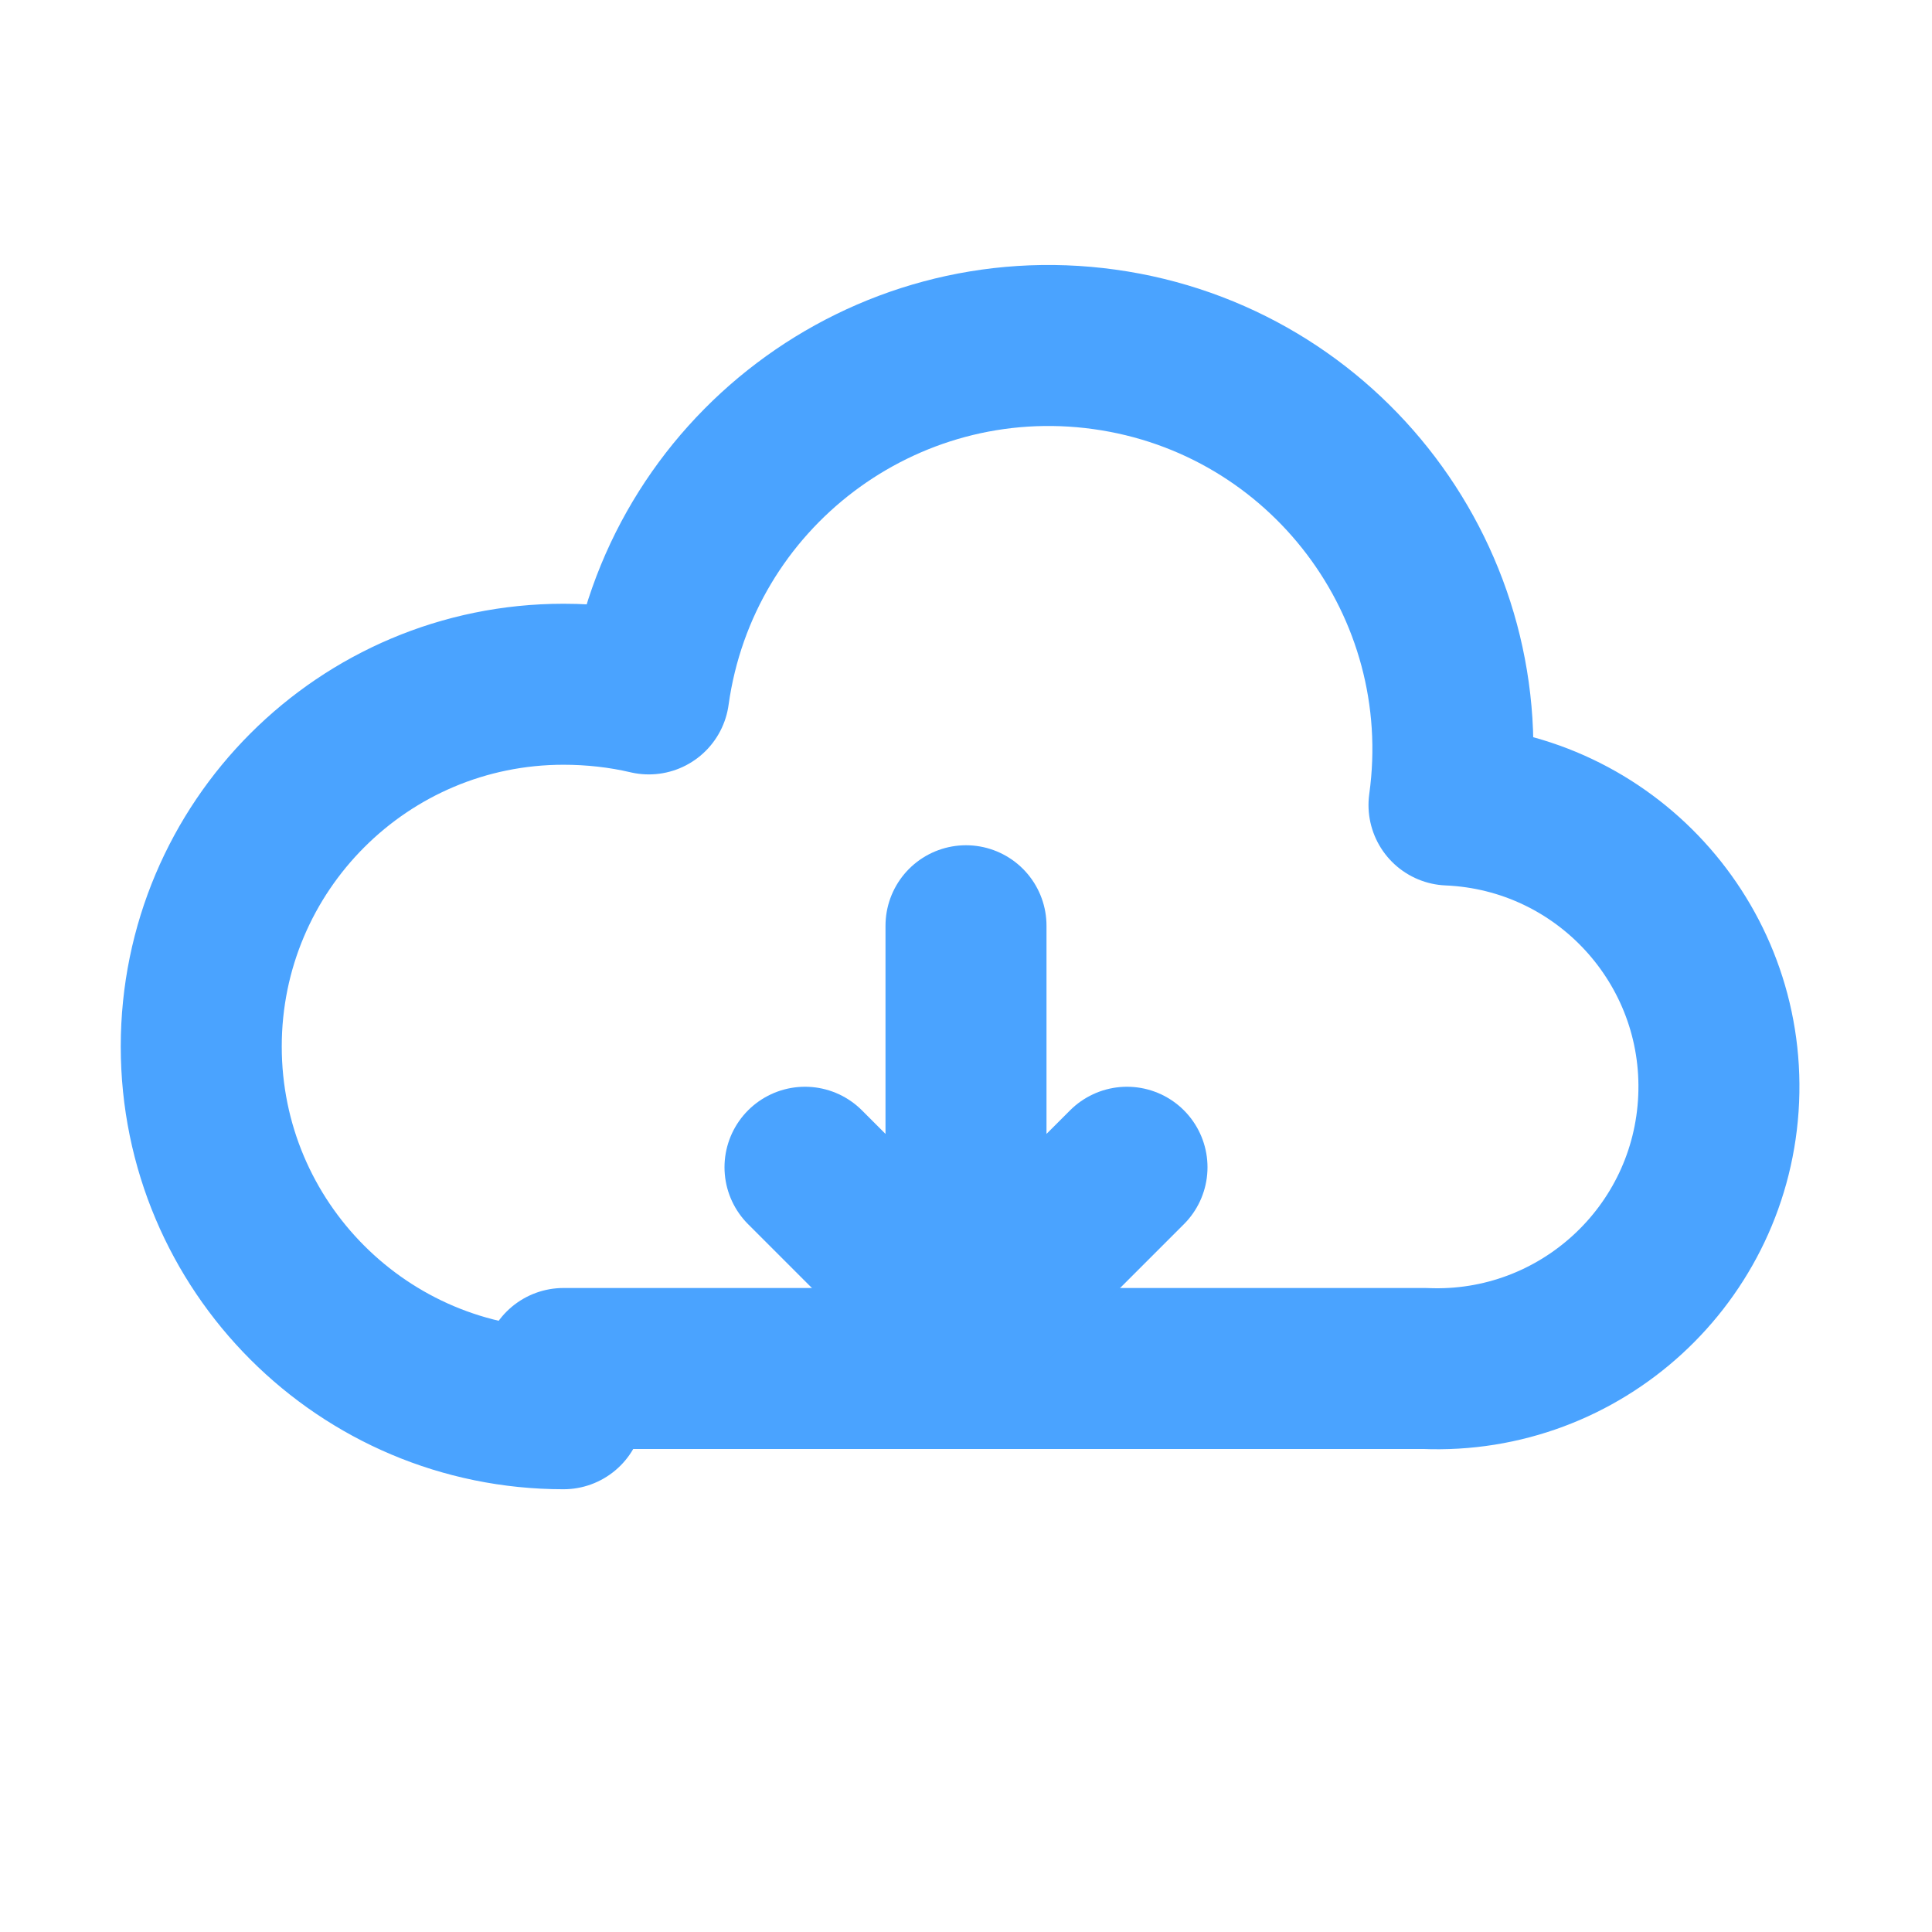
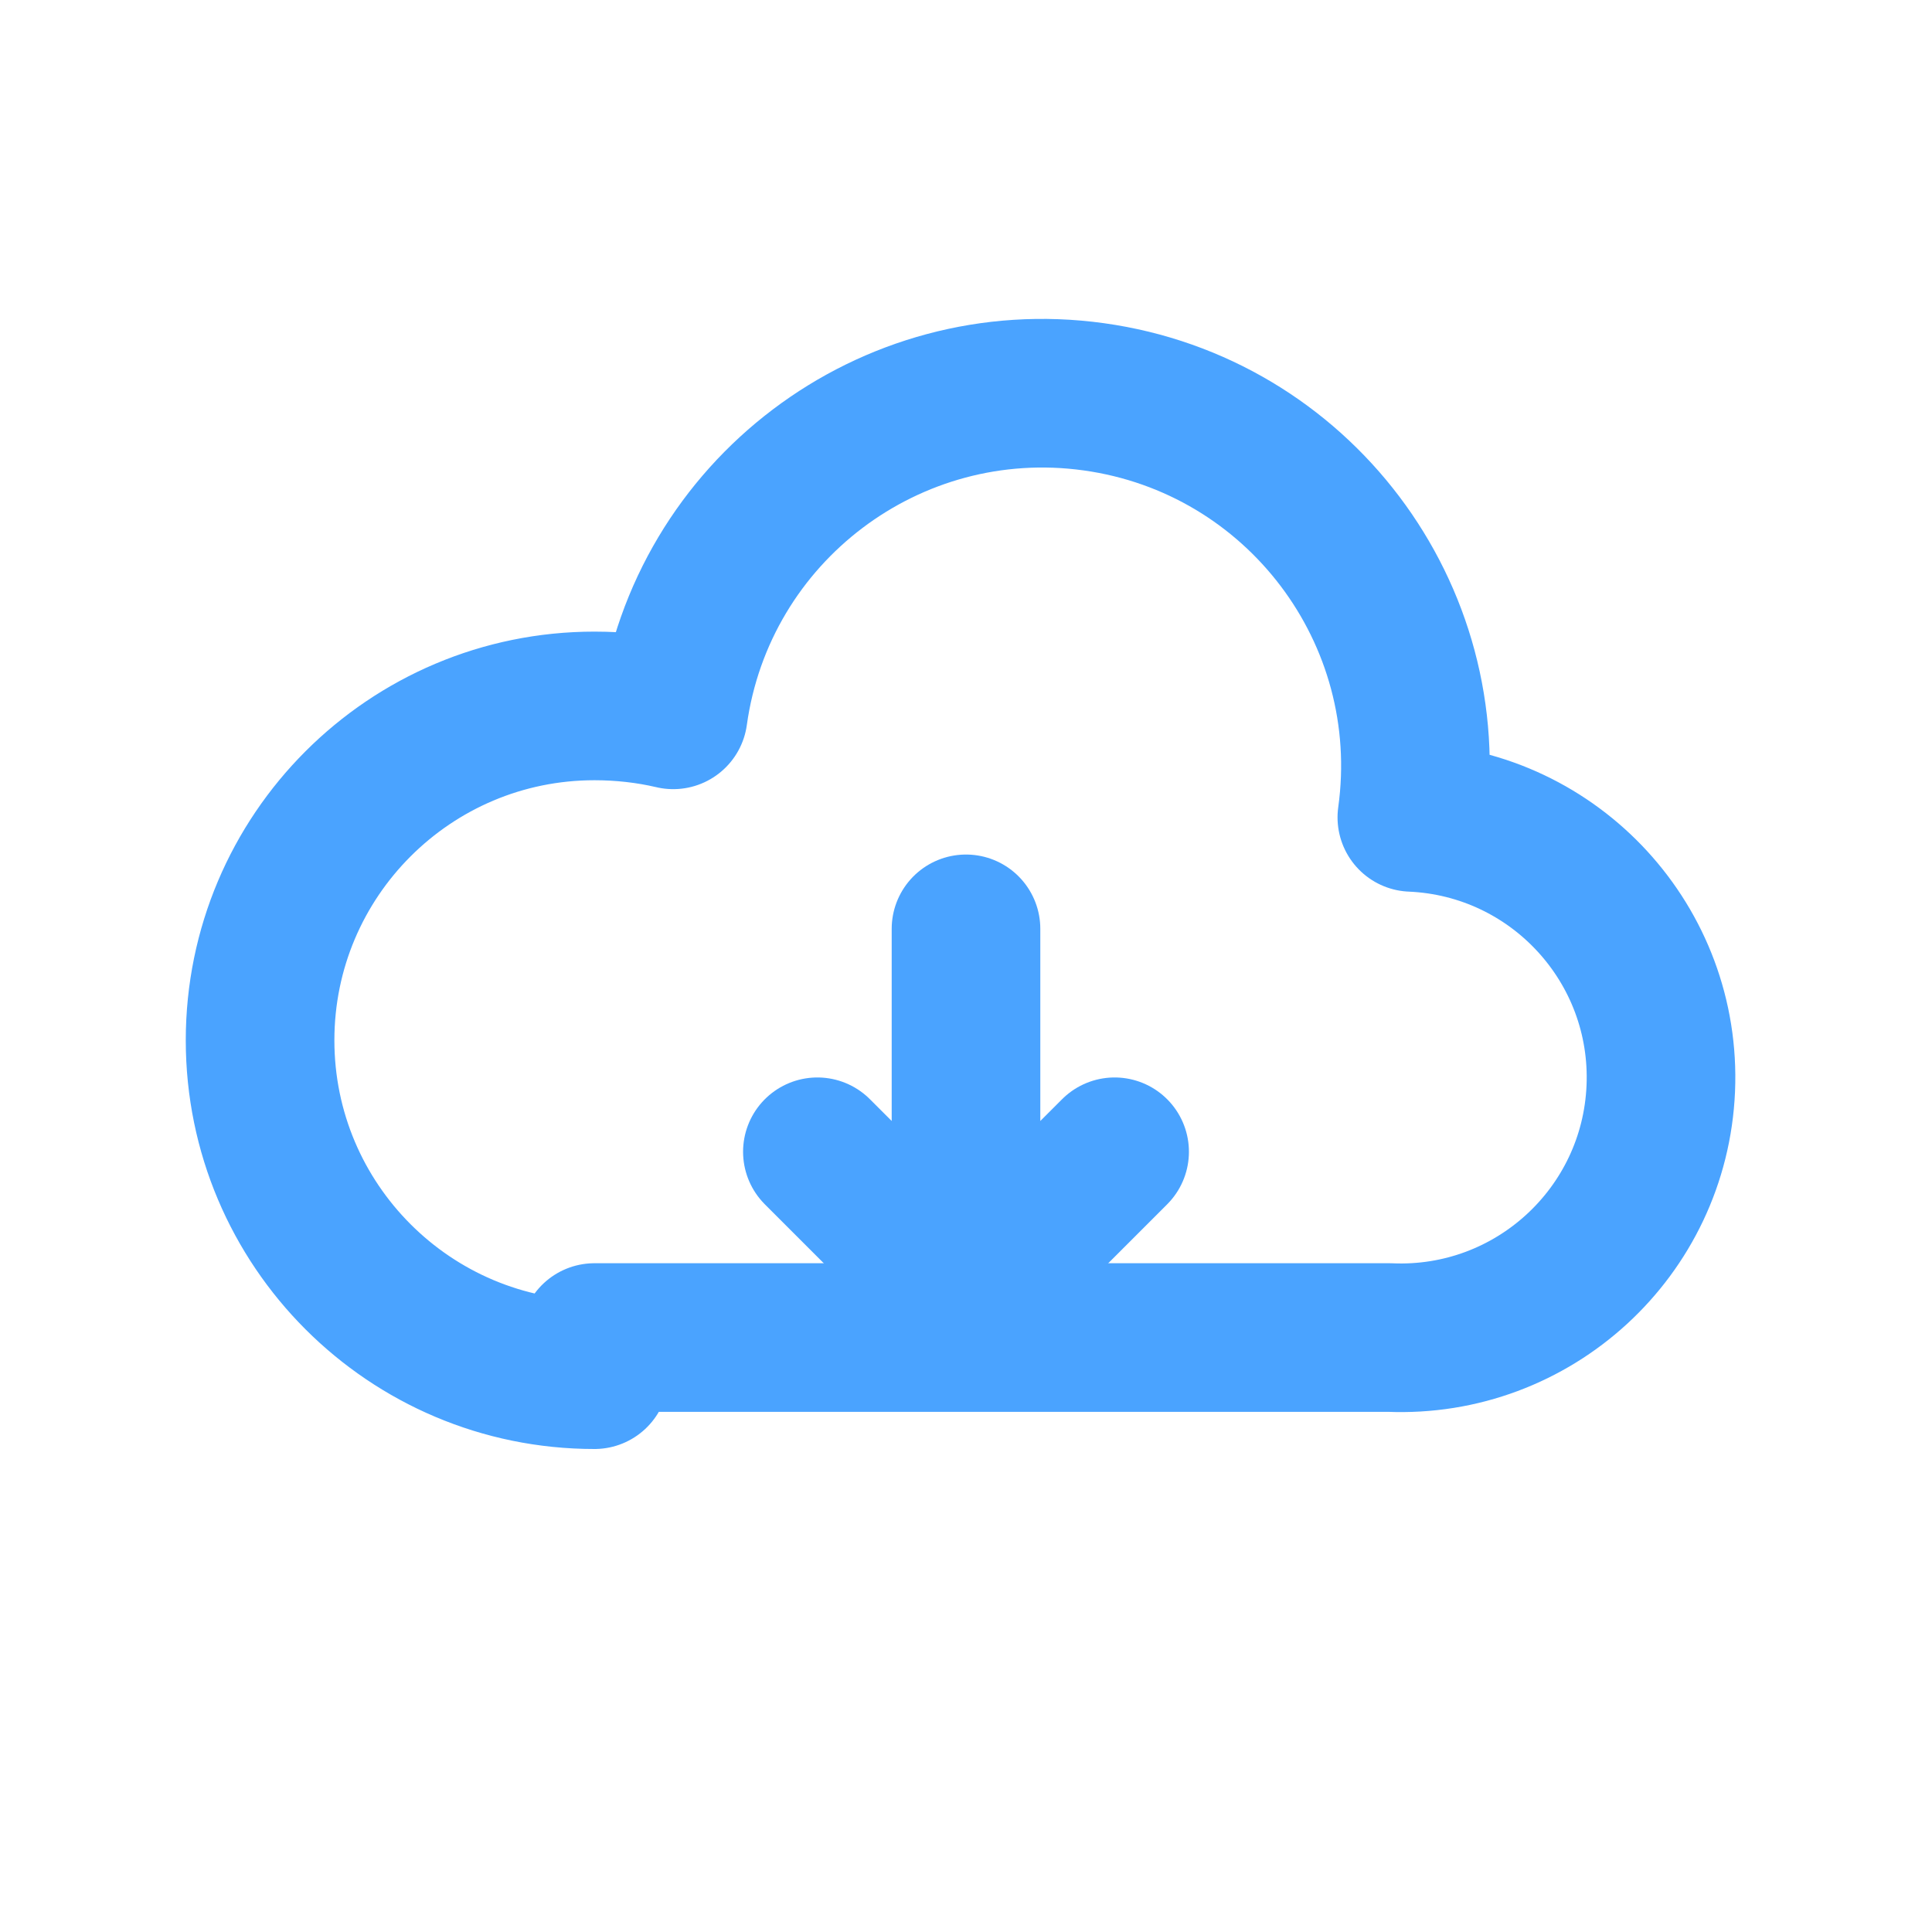
- <svg xmlns="http://www.w3.org/2000/svg" width="24" height="24" viewBox="0 0 24 24" fill="none">
+ <svg xmlns="http://www.w3.org/2000/svg" width="24" height="24" viewBox="-1 -1 26 26" fill="none">
  <path d="M7 17.5a4.5 4.5 0 0 1 0-9c.36 0 .72.04 1.06.12A5 5 0 0 1 18 10a3.5 3.5 0 0 1-.3 7H7z" stroke="#4aa3ff" stroke-width="2" stroke-linecap="round" stroke-linejoin="round" />
  <path d="M12 11.5v5m0 0-2-2m2 2 2-2" stroke="#4aa3ff" stroke-width="2" stroke-linecap="round" stroke-linejoin="round" />
</svg>
